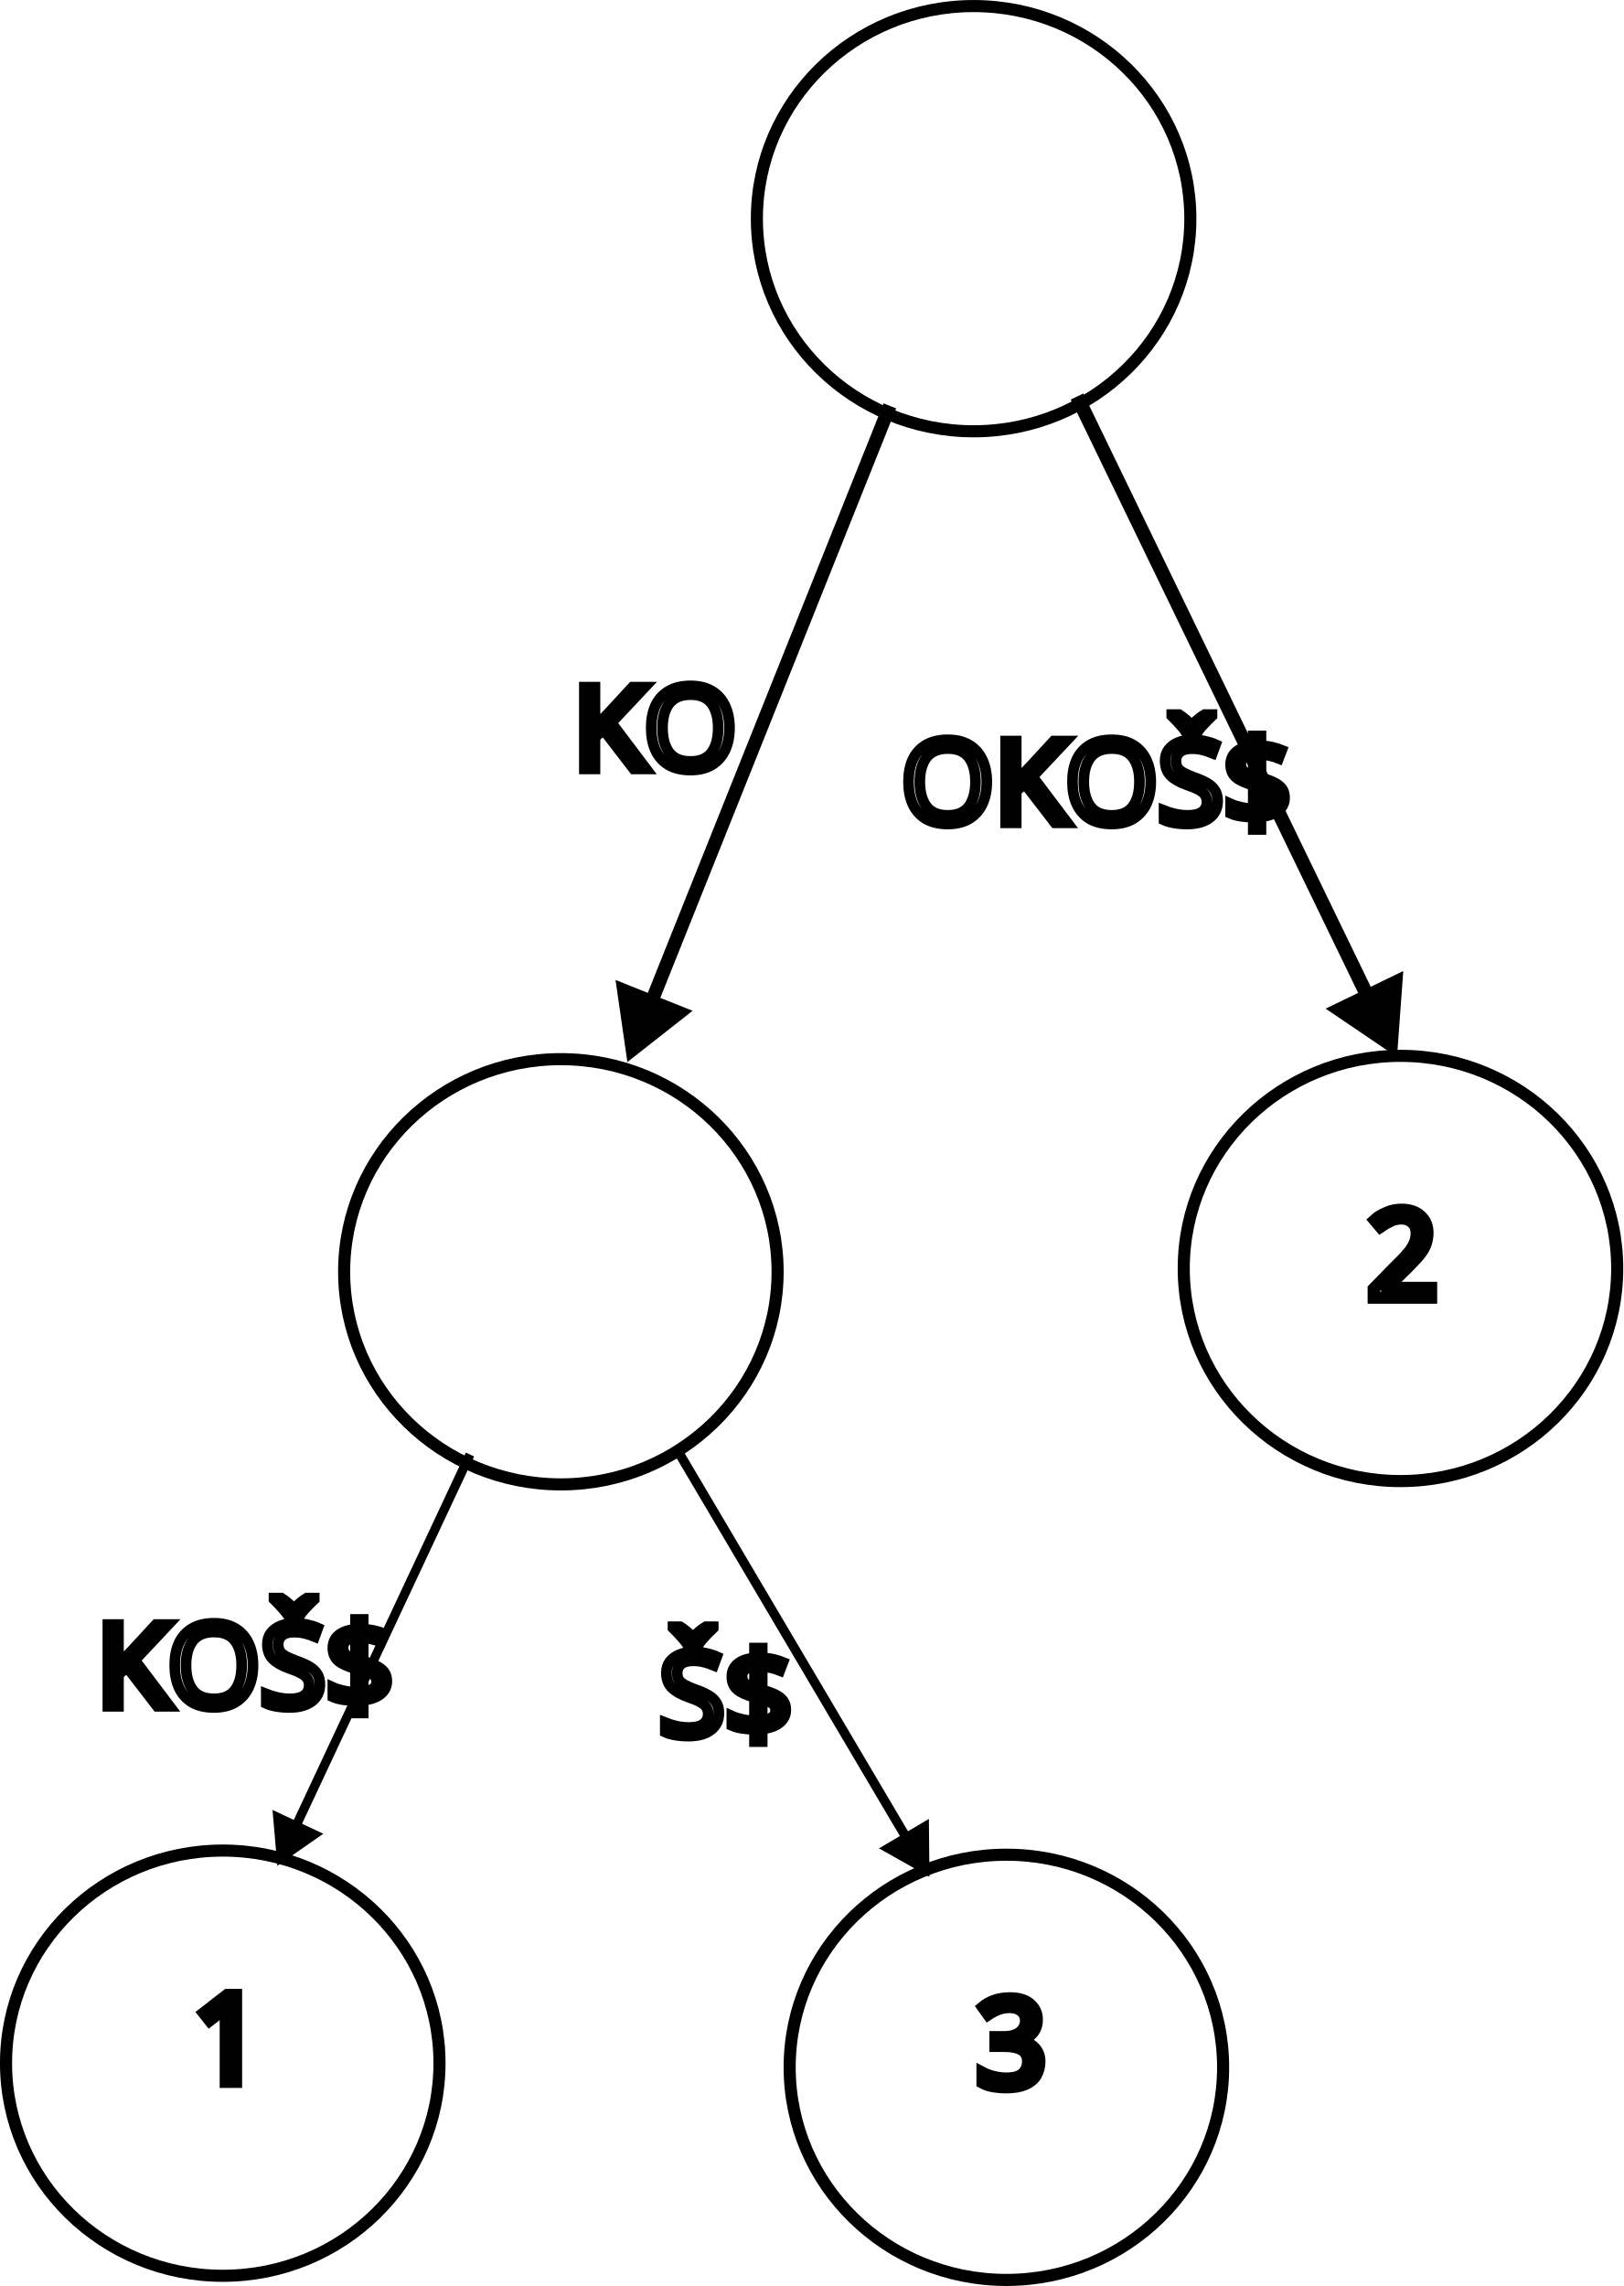
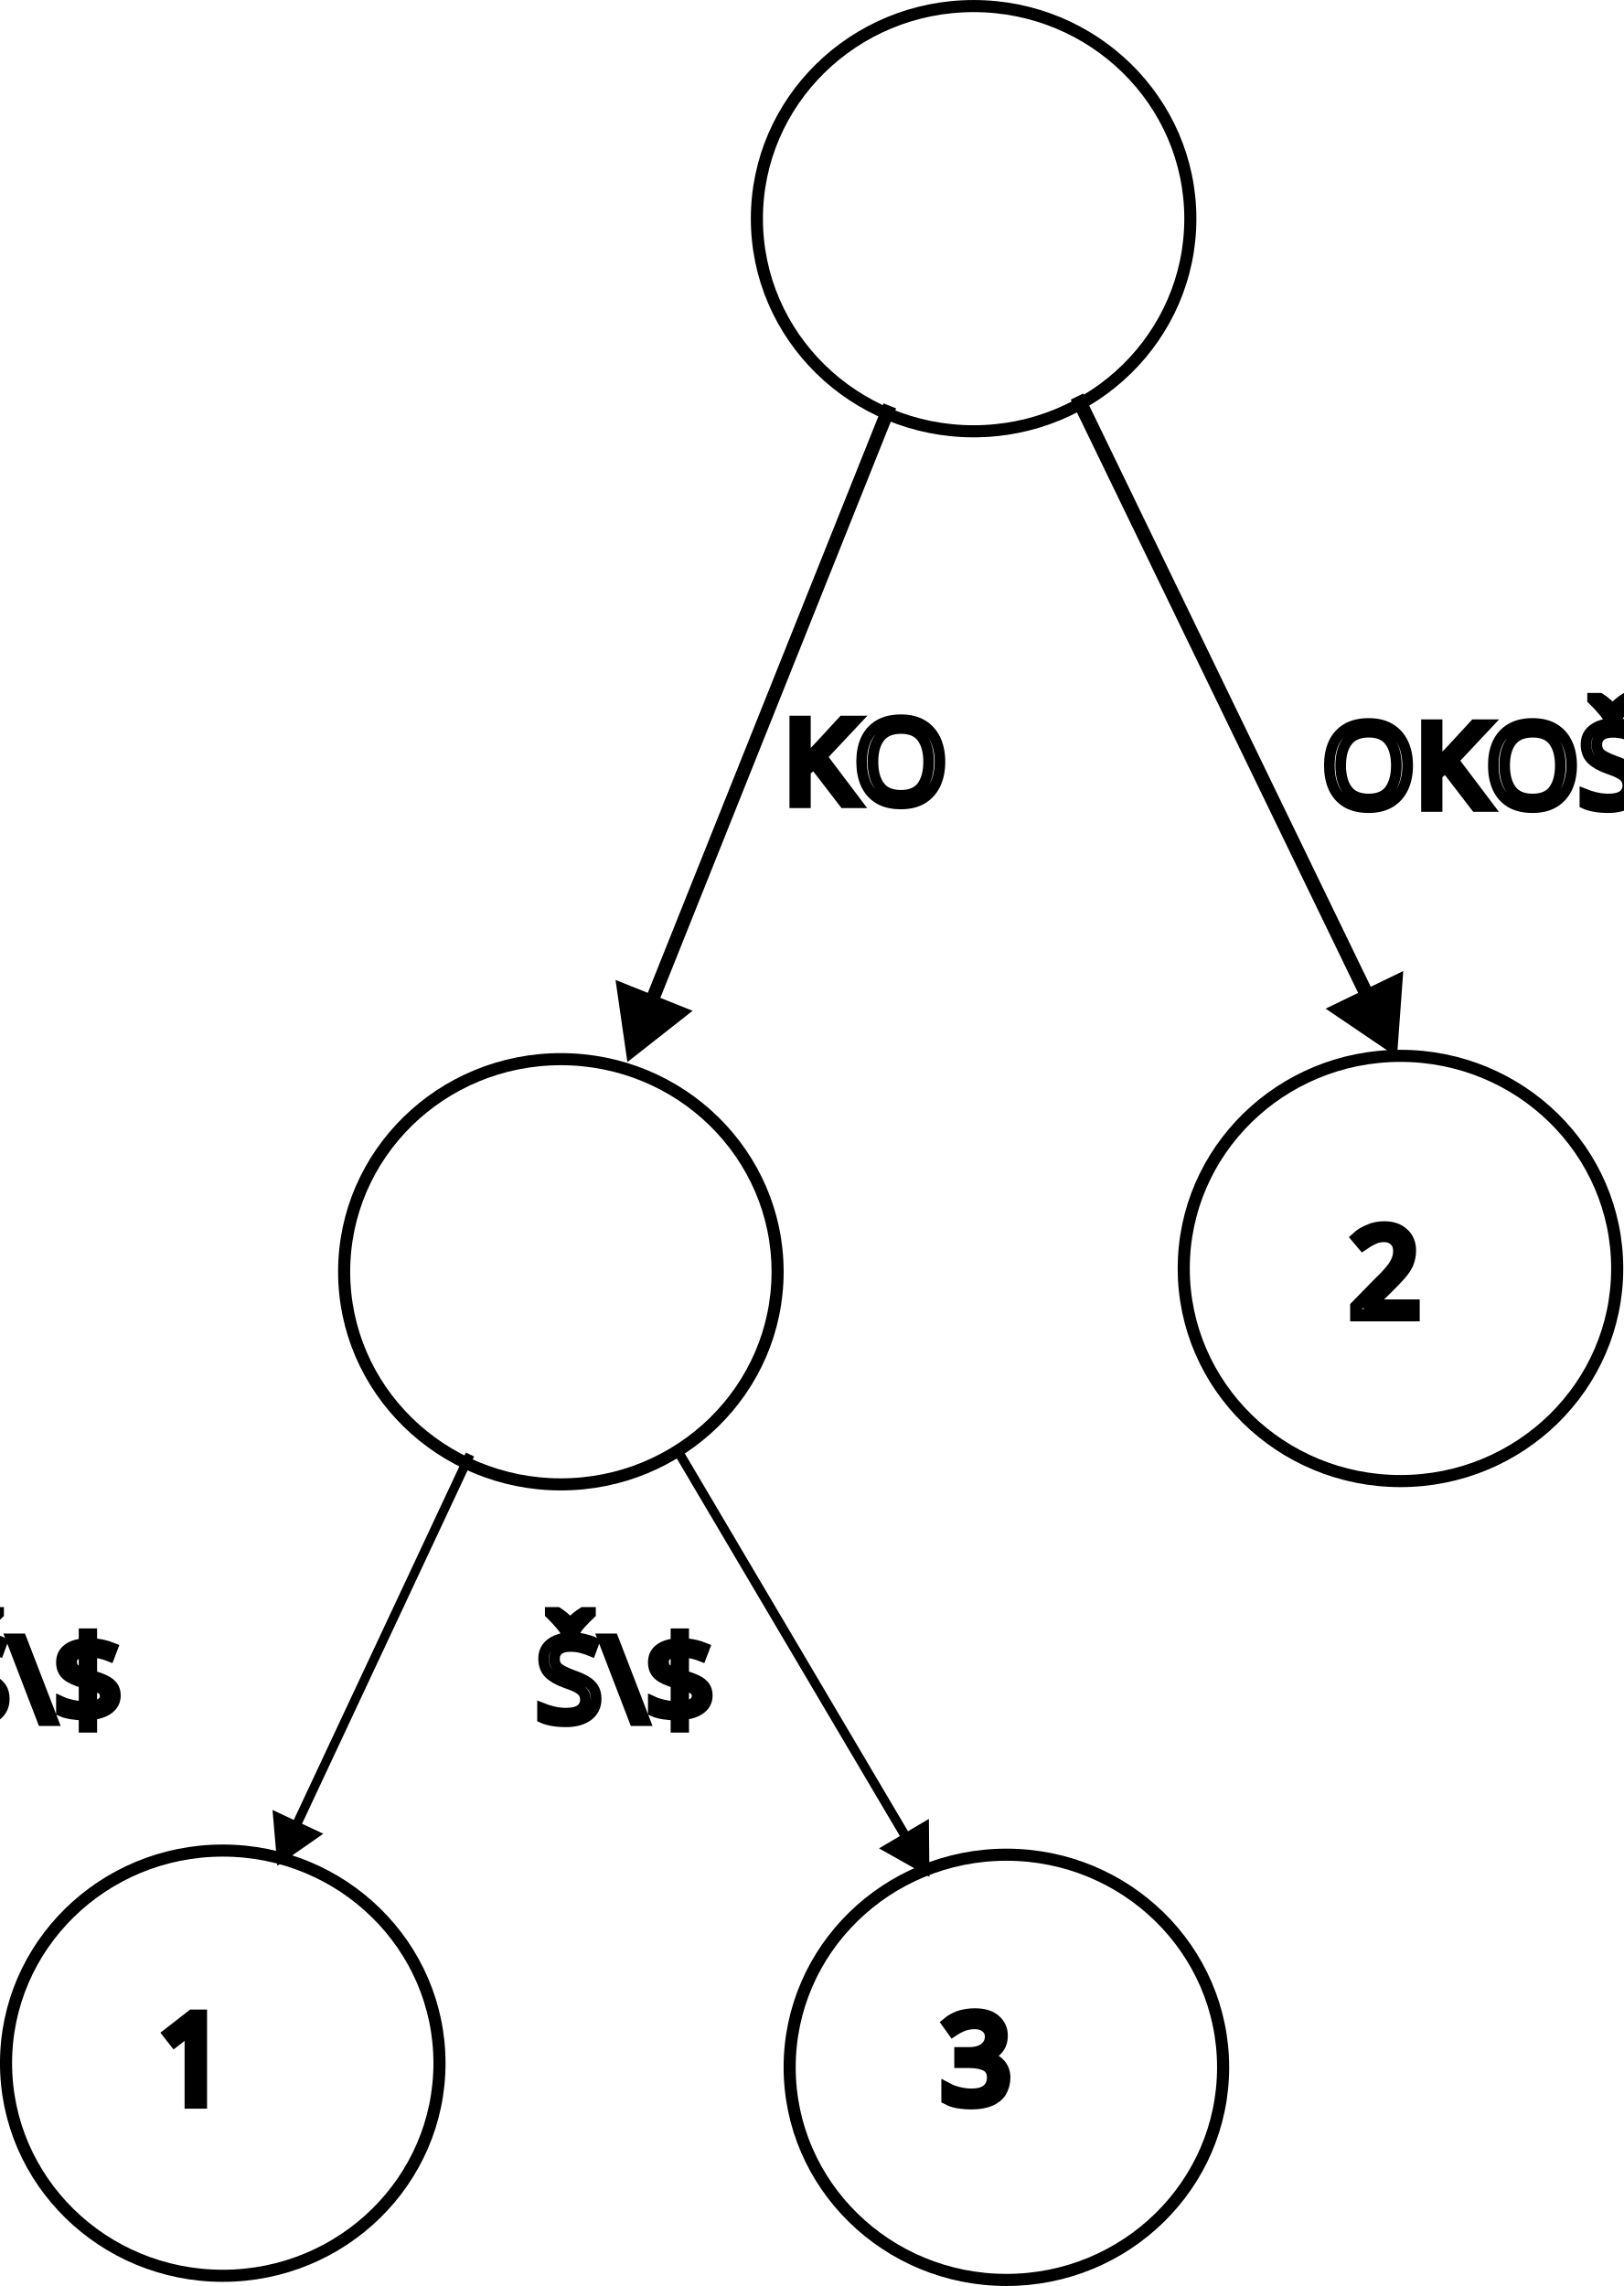
<svg xmlns="http://www.w3.org/2000/svg" width="48.983mm" height="68.984mm" viewBox="0 0 48.983 68.984" version="1.1" id="svg1" xml:space="preserve">
  <defs id="defs1">
    <marker style="overflow:visible" id="Triangle-1-27" refX="0" refY="0" orient="auto-start-reverse" markerWidth="1" markerHeight="1" viewBox="0 0 1 1" preserveAspectRatio="xMidYMid">
      <path transform="scale(0.5)" style="fill:context-stroke;fill-rule:evenodd;stroke:context-stroke;stroke-width:1pt" d="M 5.77,0 -2.88,5 V -5 Z" id="path135-7-9" />
    </marker>
    <rect x="173.456" y="550.378" width="62.326" height="20.116" id="rect4-1-5" />
    <marker style="overflow:visible" id="Triangle-1-2-4" refX="0" refY="0" orient="auto-start-reverse" markerWidth="1" markerHeight="1" viewBox="0 0 1 1" preserveAspectRatio="xMidYMid">
      <path transform="scale(0.5)" style="fill:context-stroke;fill-rule:evenodd;stroke:context-stroke;stroke-width:1pt" d="M 5.77,0 -2.88,5 V -5 Z" id="path135-7-2-3" />
    </marker>
    <rect x="173.456" y="550.378" width="62.326" height="20.116" id="rect4-1-1-1" />
    <marker style="overflow:visible" id="Triangle-1-27-0" refX="0" refY="0" orient="auto-start-reverse" markerWidth="1" markerHeight="1" viewBox="0 0 1 1" preserveAspectRatio="xMidYMid">
      <path transform="scale(0.5)" style="fill:context-stroke;fill-rule:evenodd;stroke:context-stroke;stroke-width:1pt" d="M 5.77,0 -2.88,5 V -5 Z" id="path135-7-9-9" />
    </marker>
    <marker style="overflow:visible" id="Triangle-1-27-0-3" refX="0" refY="0" orient="auto-start-reverse" markerWidth="1" markerHeight="1" viewBox="0 0 1 1" preserveAspectRatio="xMidYMid">
      <path transform="scale(0.5)" style="fill:context-stroke;fill-rule:evenodd;stroke:context-stroke;stroke-width:1pt" d="M 5.77,0 -2.88,5 V -5 Z" id="path135-7-9-9-8" />
    </marker>
    <rect x="173.456" y="550.378" width="62.326" height="20.116" id="rect4-1-5-6" />
    <rect x="173.456" y="550.378" width="62.326" height="20.116" id="rect4-1-5-4" />
  </defs>
  <g id="layer4" style="display:inline" transform="translate(-130.458,-14.10499)">
-     <text xml:space="preserve" style="font-style:normal;font-variant:normal;font-weight:normal;font-stretch:normal;font-size:3.678px;font-family:sans-serif;-inkscape-font-specification:'sans-serif, Normal';font-variant-ligatures:normal;font-variant-caps:normal;font-variant-numeric:normal;font-variant-east-asian:normal;text-align:start;writing-mode:lr-tb;direction:ltr;text-anchor:start;display:inline;fill:none;fill-opacity:0;fill-rule:nonzero;stroke:#000000;stroke-width:0.365;stroke-dasharray:none;stroke-opacity:1" x="136.286" y="76.933" id="text5-5-3">
-       <tspan id="tspan5-2-3" style="stroke-width:0.365" x="136.286" y="76.933">1</tspan>
+     <text xml:space="preserve" style="font-style:normal;font-variant:normal;font-weight:normal;font-stretch:normal;font-size:3.678px;font-family:sans-serif;-inkscape-font-specification:'sans-serif, Normal';font-variant-ligatures:normal;font-variant-caps:normal;font-variant-numeric:normal;font-variant-east-asian:normal;text-align:start;writing-mode:lr-tb;direction:ltr;text-anchor:start;display:inline;fill:none;fill-opacity:0;fill-rule:nonzero;stroke:#000000;stroke-width:0.365;stroke-dasharray:none;stroke-opacity:1" x="135.228" y="77.553" id="text5-5-3">
+       <tspan id="tspan5-2-3" style="stroke-width:0.365" x="135.228" y="77.553">1</tspan>
    </text>
    <ellipse style="fill:none;fill-opacity:0;fill-rule:nonzero;stroke:#000000;stroke-width:0.365;stroke-dasharray:none;stroke-opacity:1" id="path1-7-4" cx="159.838" cy="20.704" rx="6.54" ry="6.416" />
    <ellipse style="fill:none;fill-opacity:0;fill-rule:nonzero;stroke:#000000;stroke-width:0.365;stroke-dasharray:none;stroke-opacity:1" id="path1-4-6-1" cx="147.383" cy="52.483" rx="6.54" ry="6.416" />
    <ellipse style="fill:none;fill-opacity:0;fill-rule:nonzero;stroke:#000000;stroke-width:0.365;stroke-dasharray:none;stroke-opacity:1" id="path1-4-6-1-2" cx="137.18" cy="76.365" rx="6.54" ry="6.416" />
-     <text xml:space="preserve" style="font-style:normal;font-variant:normal;font-weight:normal;font-stretch:normal;font-size:3.678px;font-family:sans-serif;-inkscape-font-specification:'sans-serif, Normal';font-variant-ligatures:normal;font-variant-caps:normal;font-variant-numeric:normal;font-variant-east-asian:normal;text-align:start;writing-mode:lr-tb;direction:ltr;text-anchor:start;display:inline;fill:none;fill-opacity:0;fill-rule:nonzero;stroke:#000000;stroke-width:0.365;stroke-dasharray:none;stroke-opacity:1" x="159.933" y="77.059" id="text5-5-3-2">
-       <tspan id="tspan5-2-3-4" style="stroke-width:0.365" x="159.933" y="77.059">3</tspan>
+     <text xml:space="preserve" style="font-style:normal;font-variant:normal;font-weight:normal;font-stretch:normal;font-size:3.678px;font-family:sans-serif;-inkscape-font-specification:'sans-serif, Normal';font-variant-ligatures:normal;font-variant-caps:normal;font-variant-numeric:normal;font-variant-east-asian:normal;text-align:start;writing-mode:lr-tb;direction:ltr;text-anchor:start;display:inline;fill:none;fill-opacity:0;fill-rule:nonzero;stroke:#000000;stroke-width:0.365;stroke-dasharray:none;stroke-opacity:1" x="158.874" y="77.548" id="text5-5-3-2">
+       <tspan id="tspan5-2-3-4" style="stroke-width:0.365" x="158.874" y="77.548">3</tspan>
    </text>
    <ellipse style="fill:none;fill-opacity:0;fill-rule:nonzero;stroke:#000000;stroke-width:0.365;stroke-dasharray:none;stroke-opacity:1" id="path1-4-6-1-2-8" cx="160.827" cy="76.49" rx="6.54" ry="6.416" />
    <path style="fill:none;fill-opacity:0;fill-rule:nonzero;stroke:#000000;stroke-width:0.407;stroke-dasharray:none;stroke-opacity:1;marker-end:url(#Triangle-1-27)" d="m 157.31,26.353 -7.383,18.459" id="path4-1-1" />
    <path style="fill:none;fill-opacity:0;fill-rule:nonzero;stroke:#000000;stroke-width:0.275;stroke-dasharray:none;stroke-opacity:1;marker-end:url(#Triangle-1-27-0)" d="m 144.64,57.998 -5.399,11.526" id="path4-1-1-0" />
    <path style="fill:none;fill-opacity:0;fill-rule:nonzero;stroke:#000000;stroke-width:0.284;stroke-dasharray:none;stroke-opacity:1;marker-end:url(#Triangle-1-27-0-3)" d="m 150.93,57.92 7.062,11.952" id="path4-1-1-0-3" />
-     <text xml:space="preserve" transform="matrix(0.2326683,0,0,0.2252089,107.3851,-89.67281)" id="text4-4-3" style="font-style:normal;font-variant:normal;font-weight:300;font-stretch:normal;font-size:15.411px;font-family:Calibri;-inkscape-font-specification:'Calibri, Light';font-variant-ligatures:normal;font-variant-caps:normal;font-variant-numeric:normal;font-variant-east-asian:normal;text-align:start;writing-mode:lr-tb;direction:ltr;white-space:pre;shape-inside:url(#rect4-1-5);display:inline;fill:none;fill-opacity:0;fill-rule:nonzero;stroke:#000000;stroke-width:1.38;stroke-dasharray:none;stroke-opacity:1">
-       <tspan x="173.457" y="563.862" id="tspan1">KO</tspan>
+     <text xml:space="preserve" transform="matrix(0.2326683,0,0,0.2252089,113.7352,-88.65083)" id="text4-4-3" style="font-style:normal;font-variant:normal;font-weight:300;font-stretch:normal;font-size:15.411px;font-family:Calibri;-inkscape-font-specification:'Calibri, Light';font-variant-ligatures:normal;font-variant-caps:normal;font-variant-numeric:normal;font-variant-east-asian:normal;text-align:start;writing-mode:lr-tb;direction:ltr;white-space:pre;shape-inside:url(#rect4-1-5);display:inline;fill:none;fill-opacity:0;fill-rule:nonzero;stroke:#000000;stroke-width:1.38;stroke-dasharray:none;stroke-opacity:1">
+       <tspan x="173.457" y="563.862" id="tspan5">KO</tspan>
    </text>
-     <text xml:space="preserve" transform="matrix(0.2326683,0,0,0.2252089,109.9941,-60.52042)" id="text4-4-3-6" style="font-style:normal;font-variant:normal;font-weight:300;font-stretch:normal;font-size:15.411px;font-family:Calibri;-inkscape-font-specification:'Calibri, Light';font-variant-ligatures:normal;font-variant-caps:normal;font-variant-numeric:normal;font-variant-east-asian:normal;text-align:start;writing-mode:lr-tb;direction:ltr;white-space:pre;shape-inside:url(#rect4-1-5-6);display:inline;fill:none;fill-opacity:0;fill-rule:nonzero;stroke:#000000;stroke-width:1.38;stroke-dasharray:none;stroke-opacity:1">
-       <tspan x="173.457" y="563.862" id="tspan2">Š$</tspan>
+     <text xml:space="preserve" transform="matrix(0.2326683,0,0,0.2252089,106.2899,-60.9529)" id="text4-4-3-6" style="font-style:normal;font-variant:normal;font-weight:300;font-stretch:normal;font-size:15.411px;font-family:Calibri;-inkscape-font-specification:'Calibri, Light';font-variant-ligatures:normal;font-variant-caps:normal;font-variant-numeric:normal;font-variant-east-asian:normal;text-align:start;writing-mode:lr-tb;direction:ltr;white-space:pre;shape-inside:url(#rect4-1-5-6);display:inline;fill:none;fill-opacity:0;fill-rule:nonzero;stroke:#000000;stroke-width:1.38;stroke-dasharray:none;stroke-opacity:1">
+       <tspan x="173.457" y="563.862" id="tspan6">Š\$</tspan>
    </text>
-     <text xml:space="preserve" style="font-style:normal;font-variant:normal;font-weight:normal;font-stretch:normal;font-size:3.678px;font-family:sans-serif;-inkscape-font-specification:'sans-serif, Normal';font-variant-ligatures:normal;font-variant-caps:normal;font-variant-numeric:normal;font-variant-east-asian:normal;text-align:start;writing-mode:lr-tb;direction:ltr;text-anchor:start;display:inline;fill:none;fill-opacity:0;fill-rule:nonzero;stroke:#000000;stroke-width:0.365;stroke-dasharray:none;stroke-opacity:1" x="171.739" y="53.265" id="text5-5-8-8">
-       <tspan id="tspan5-2-5-7" style="stroke-width:0.365" x="171.739" y="53.265">2</tspan>
+     <text xml:space="preserve" style="font-style:normal;font-variant:normal;font-weight:normal;font-stretch:normal;font-size:3.678px;font-family:sans-serif;-inkscape-font-specification:'sans-serif, Normal';font-variant-ligatures:normal;font-variant-caps:normal;font-variant-numeric:normal;font-variant-east-asian:normal;text-align:start;writing-mode:lr-tb;direction:ltr;text-anchor:start;display:inline;fill:none;fill-opacity:0;fill-rule:nonzero;stroke:#000000;stroke-width:0.365;stroke-dasharray:none;stroke-opacity:1" x="171.21" y="53.795" id="text5-5-8-8">
+       <tspan id="tspan5-2-5-7" style="stroke-width:0.365" x="171.21" y="53.795">2</tspan>
    </text>
    <ellipse style="fill:none;fill-opacity:0;fill-rule:nonzero;stroke:#000000;stroke-width:0.365;stroke-dasharray:none;stroke-opacity:1" id="path1-4-6-7-4" cx="172.719" cy="52.383" rx="6.54" ry="6.416" />
    <path style="fill:none;fill-opacity:0;fill-rule:nonzero;stroke:#000000;stroke-width:0.423;stroke-dasharray:none;stroke-opacity:1;marker-end:url(#Triangle-1-2-4)" d="m 162.959,26.071 9,18.579" id="path4-1-6-2" />
-     <text xml:space="preserve" transform="matrix(0.2326683,0,0,0.2252089,117.2968,-88.04575)" id="text4-4-1-7" style="font-style:normal;font-variant:normal;font-weight:300;font-stretch:normal;font-size:15.411px;font-family:Calibri;-inkscape-font-specification:'Calibri, Light';font-variant-ligatures:normal;font-variant-caps:normal;font-variant-numeric:normal;font-variant-east-asian:normal;text-align:start;writing-mode:lr-tb;direction:ltr;white-space:pre;shape-inside:url(#rect4-1-1-1);display:inline;fill:none;fill-opacity:0;fill-rule:nonzero;stroke:#000000;stroke-width:1.38;stroke-dasharray:none;stroke-opacity:1">
-       <tspan x="173.457" y="563.862" id="tspan3">OKOŠ$</tspan>
+     <text xml:space="preserve" transform="matrix(0.2326683,0,0,0.2252089,129.9969,-88.53898)" id="text4-4-1-7" style="font-style:normal;font-variant:normal;font-weight:300;font-stretch:normal;font-size:15.411px;font-family:Calibri;-inkscape-font-specification:'Calibri, Light';font-variant-ligatures:normal;font-variant-caps:normal;font-variant-numeric:normal;font-variant-east-asian:normal;text-align:start;writing-mode:lr-tb;direction:ltr;white-space:pre;shape-inside:url(#rect4-1-1-1);display:inline;fill:none;fill-opacity:0;fill-rule:nonzero;stroke:#000000;stroke-width:1.38;stroke-dasharray:none;stroke-opacity:1">
+       <tspan x="173.457" y="563.862" id="tspan7">OKOŠ\$</tspan>
    </text>
-     <text xml:space="preserve" transform="matrix(0.2326683,0,0,0.2252089,93.00611,-61.38538)" id="text4-4-3-63" style="font-style:normal;font-variant:normal;font-weight:300;font-stretch:normal;font-size:15.411px;font-family:Calibri;-inkscape-font-specification:'Calibri, Light';font-variant-ligatures:normal;font-variant-caps:normal;font-variant-numeric:normal;font-variant-east-asian:normal;text-align:start;writing-mode:lr-tb;direction:ltr;white-space:pre;shape-inside:url(#rect4-1-5-4);display:inline;fill:none;fill-opacity:0;fill-rule:nonzero;stroke:#000000;stroke-width:1.38;stroke-dasharray:none;stroke-opacity:1">
-       <tspan x="173.457" y="563.862" id="tspan4">KOŠ$</tspan>
+     <text xml:space="preserve" transform="matrix(0.2326683,0,0,0.2252089,83.4811,-60.9529)" id="text4-4-3-63" style="font-style:normal;font-variant:normal;font-weight:300;font-stretch:normal;font-size:15.411px;font-family:Calibri;-inkscape-font-specification:'Calibri, Light';font-variant-ligatures:normal;font-variant-caps:normal;font-variant-numeric:normal;font-variant-east-asian:normal;text-align:start;writing-mode:lr-tb;direction:ltr;white-space:pre;shape-inside:url(#rect4-1-5-4);display:inline;fill:none;fill-opacity:0;fill-rule:nonzero;stroke:#000000;stroke-width:1.38;stroke-dasharray:none;stroke-opacity:1">
+       <tspan x="173.457" y="563.862" id="tspan8">KOŠ\$</tspan>
    </text>
  </g>
</svg>
